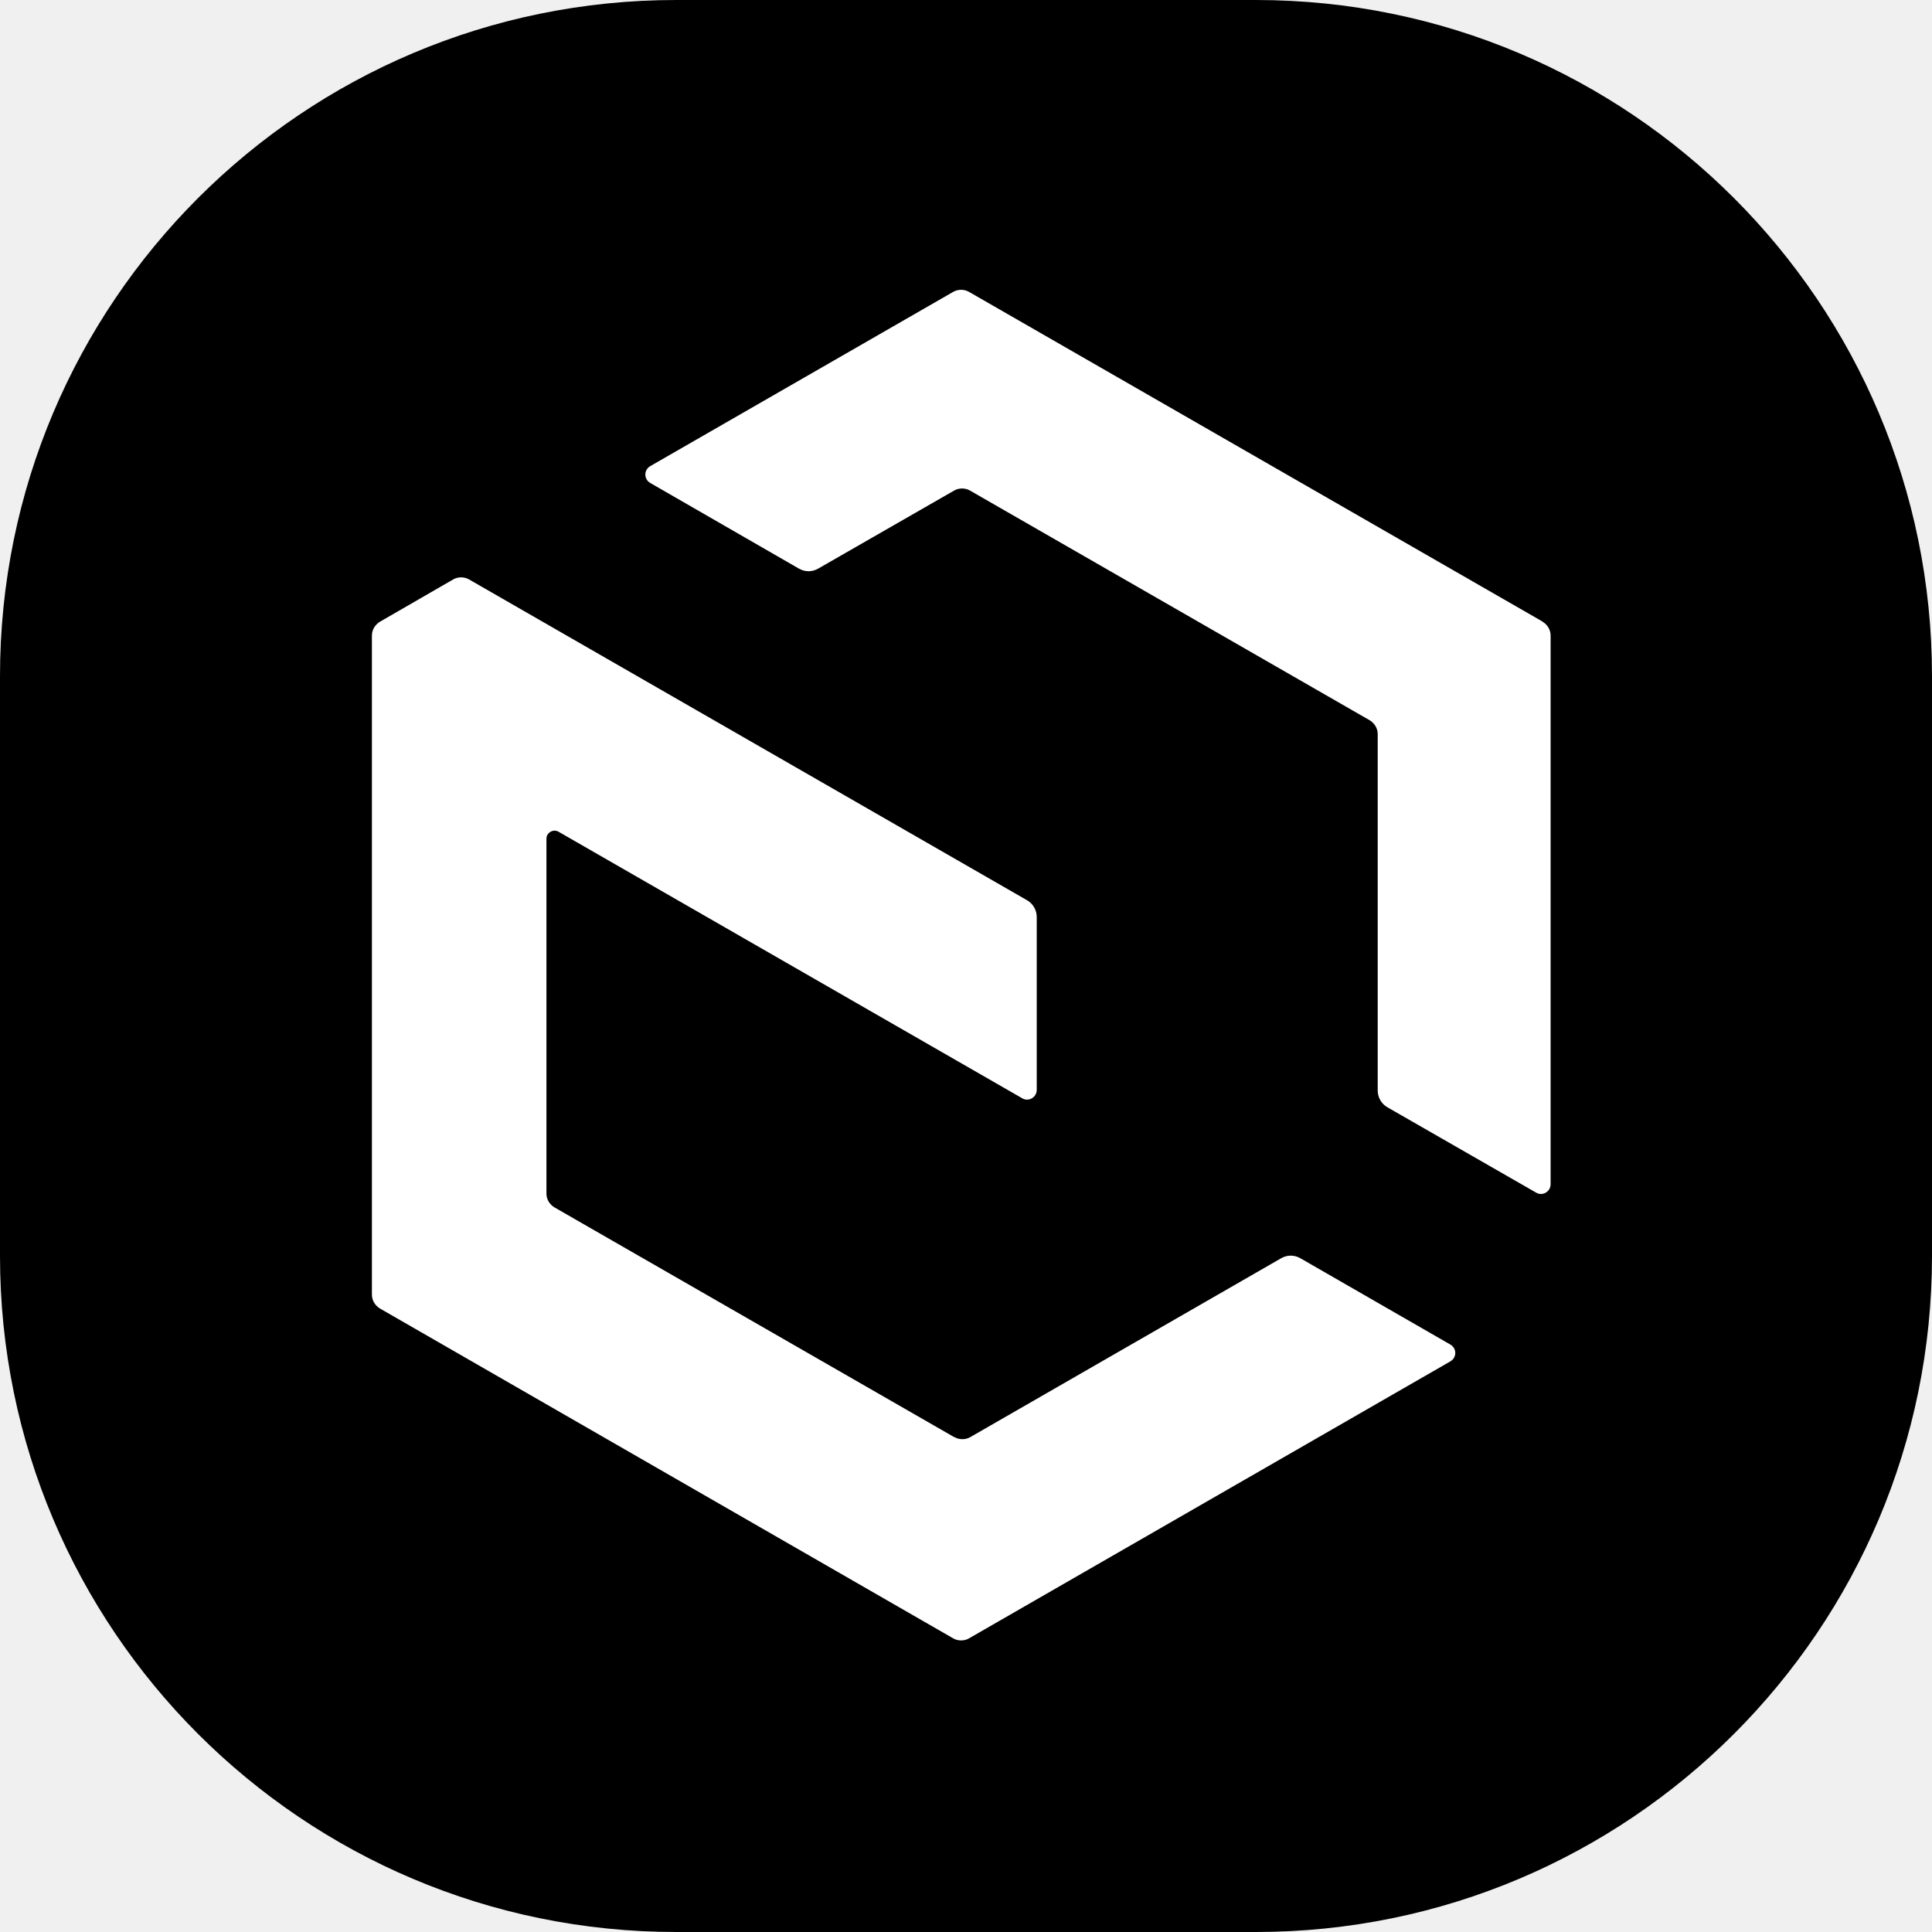
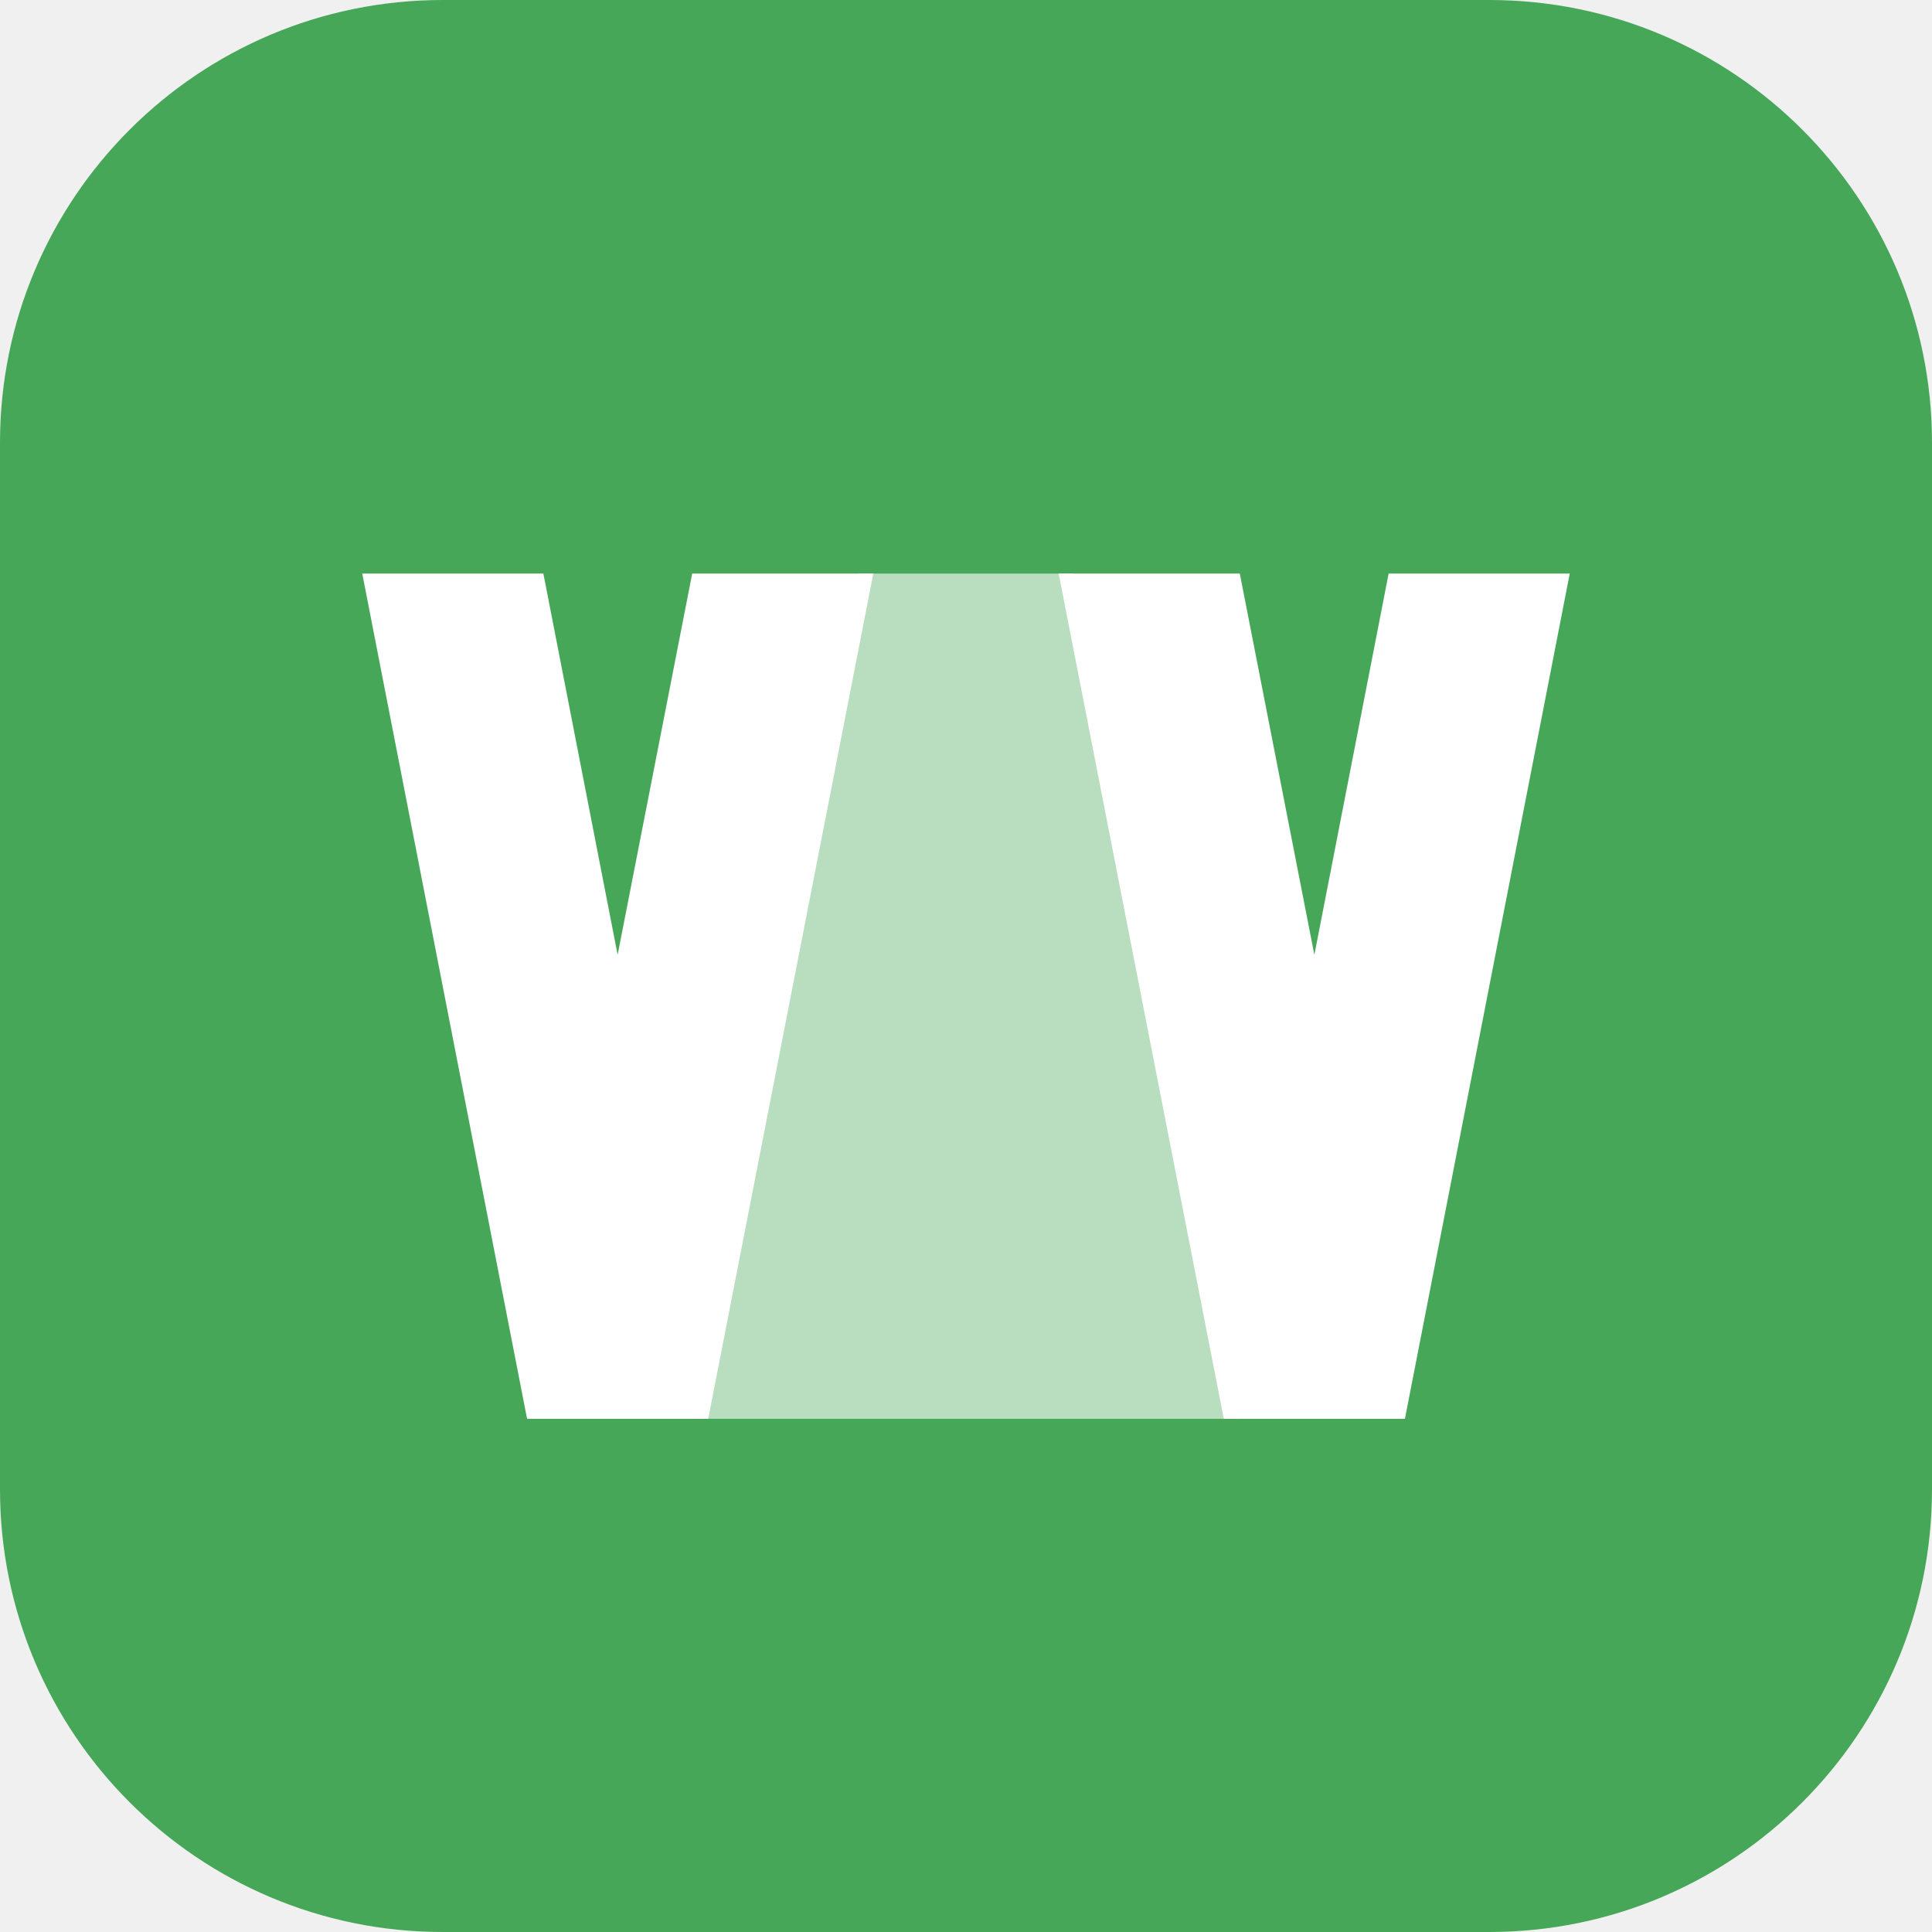
- <svg xmlns="http://www.w3.org/2000/svg" version="1.1" width="1000" height="1000">
-   <style>
-     #light-icon {
-       display: inline;
-     }
-     #dark-icon {
-       display: none;
-     }
- 
-     @media (prefers-color-scheme: dark) {
-       #light-icon {
-         display: none;
-       }
-       #dark-icon {
-         display: inline;
-       }
-     }
-   </style>
-   <g id="light-icon">
-     <svg version="1.1" width="1000" height="1000">
-       <g clip-path="url(#SvgjsClipPath1059)">
-         <rect width="1000" height="1000" fill="#000000" />
-         <g transform="matrix(5,0,0,5,192.5,150)">
-           <svg version="1.1" width="123" height="140">
-             <svg width="123" height="140" viewBox="0 0 123 140" fill="none">
-               <path d="M60.257 118.758L18.904 94.992C18.402 94.692 18.067 94.158 18.067 93.558V56.825C18.067 56.192 18.77 55.792 19.305 56.092L67.316 83.692C67.986 84.092 68.822 83.592 68.822 82.825V64.925C68.822 64.225 68.454 63.558 67.818 63.192L10.071 29.992C9.569 29.692 8.9 29.692 8.398 29.992L0.836 34.358C0.335 34.658 0 35.192 0 35.792V104.025C0 104.625 0.335 105.158 0.836 105.458L60.157 139.592C60.658 139.892 61.328 139.892 61.829 139.592L111.647 110.925C112.317 110.525 112.317 109.592 111.647 109.192L96.123 100.258C95.487 99.892 94.751 99.892 94.116 100.258L61.963 118.758C61.461 119.058 60.792 119.058 60.29 118.758H60.257Z" fill="white" />
-               <path d="M121.149 34.325L61.829 0.225C61.328 -0.075 60.658 -0.075 60.157 0.225L28.807 18.258C28.138 18.658 28.138 19.592 28.807 19.992L44.197 28.858C44.833 29.225 45.569 29.225 46.205 28.858L60.257 20.792C60.759 20.492 61.428 20.492 61.93 20.792L103.283 44.558C103.785 44.858 104.12 45.392 104.12 45.992V82.892C104.12 83.592 104.488 84.258 105.123 84.625L120.514 93.458C121.183 93.858 122.019 93.358 122.019 92.592V35.792C122.019 35.192 121.685 34.658 121.183 34.358L121.149 34.325Z" fill="white" />
-             </svg>
-           </svg>
-         </g>
-       </g>
-       <defs>
-         <clipPath id="SvgjsClipPath1059">
-           <rect width="1000" height="1000" x="0" y="0" rx="350" ry="350" />
-         </clipPath>
-       </defs>
-     </svg>
-   </g>
-   <g id="dark-icon">
-     <svg version="1.1" width="1000" height="1000">
-       <g clip-path="url(#SvgjsClipPath1060)">
-         <rect width="1000" height="1000" fill="#000000" />
-         <g transform="matrix(5,0,0,5,192.5,150)">
-           <svg version="1.1" width="123" height="140">
-             <svg width="123" height="140" viewBox="0 0 123 140" fill="none">
-               <path d="M60.257 118.758L18.904 94.992C18.402 94.692 18.067 94.158 18.067 93.558V56.825C18.067 56.192 18.77 55.792 19.305 56.092L67.316 83.692C67.986 84.092 68.822 83.592 68.822 82.825V64.925C68.822 64.225 68.454 63.558 67.818 63.192L10.071 29.992C9.569 29.692 8.9 29.692 8.398 29.992L0.836 34.358C0.335 34.658 0 35.192 0 35.792V104.025C0 104.625 0.335 105.158 0.836 105.458L60.157 139.592C60.658 139.892 61.328 139.892 61.829 139.592L111.647 110.925C112.317 110.525 112.317 109.592 111.647 109.192L96.123 100.258C95.487 99.892 94.751 99.892 94.116 100.258L61.963 118.758C61.461 119.058 60.792 119.058 60.29 118.758H60.257Z" fill="white" />
-               <path d="M121.149 34.325L61.829 0.225C61.328 -0.075 60.658 -0.075 60.157 0.225L28.807 18.258C28.138 18.658 28.138 19.592 28.807 19.992L44.197 28.858C44.833 29.225 45.569 29.225 46.205 28.858L60.257 20.792C60.759 20.492 61.428 20.492 61.93 20.792L103.283 44.558C103.785 44.858 104.12 45.392 104.12 45.992V82.892C104.12 83.592 104.488 84.258 105.123 84.625L120.514 93.458C121.183 93.858 122.019 93.358 122.019 92.592V35.792C122.019 35.192 121.685 34.658 121.183 34.358L121.149 34.325Z" fill="white" />
-             </svg>
-           </svg>
-         </g>
-       </g>
-       <defs>
-         <clipPath id="SvgjsClipPath1060">
-           <rect width="1000" height="1000" x="0" y="0" rx="350" ry="350" />
-         </clipPath>
-       </defs>
-     </svg>
+ <svg xmlns="http://www.w3.org/2000/svg" viewBox="0 0 48 48" width="48" height="48">
+   <rect width="48" height="48" rx="11" fill="#46a758" />
+   <g transform="translate(9 14.25) scale(0.75)">
+     <path d="M16.43 0L23.57 0L29.04 28L10.96 28Z" fill="#ffffff" fill-opacity="0.62" />
+     <path d="M0 0L6 0L8.46 12.63L10.93 0L16.93 0L11.46 28L5.46 28ZM34.54 28L28.54 28L23.07 0L29.07 0L31.54 12.63L34 0L40 0Z" fill="#ffffff" />
  </g>
</svg>
